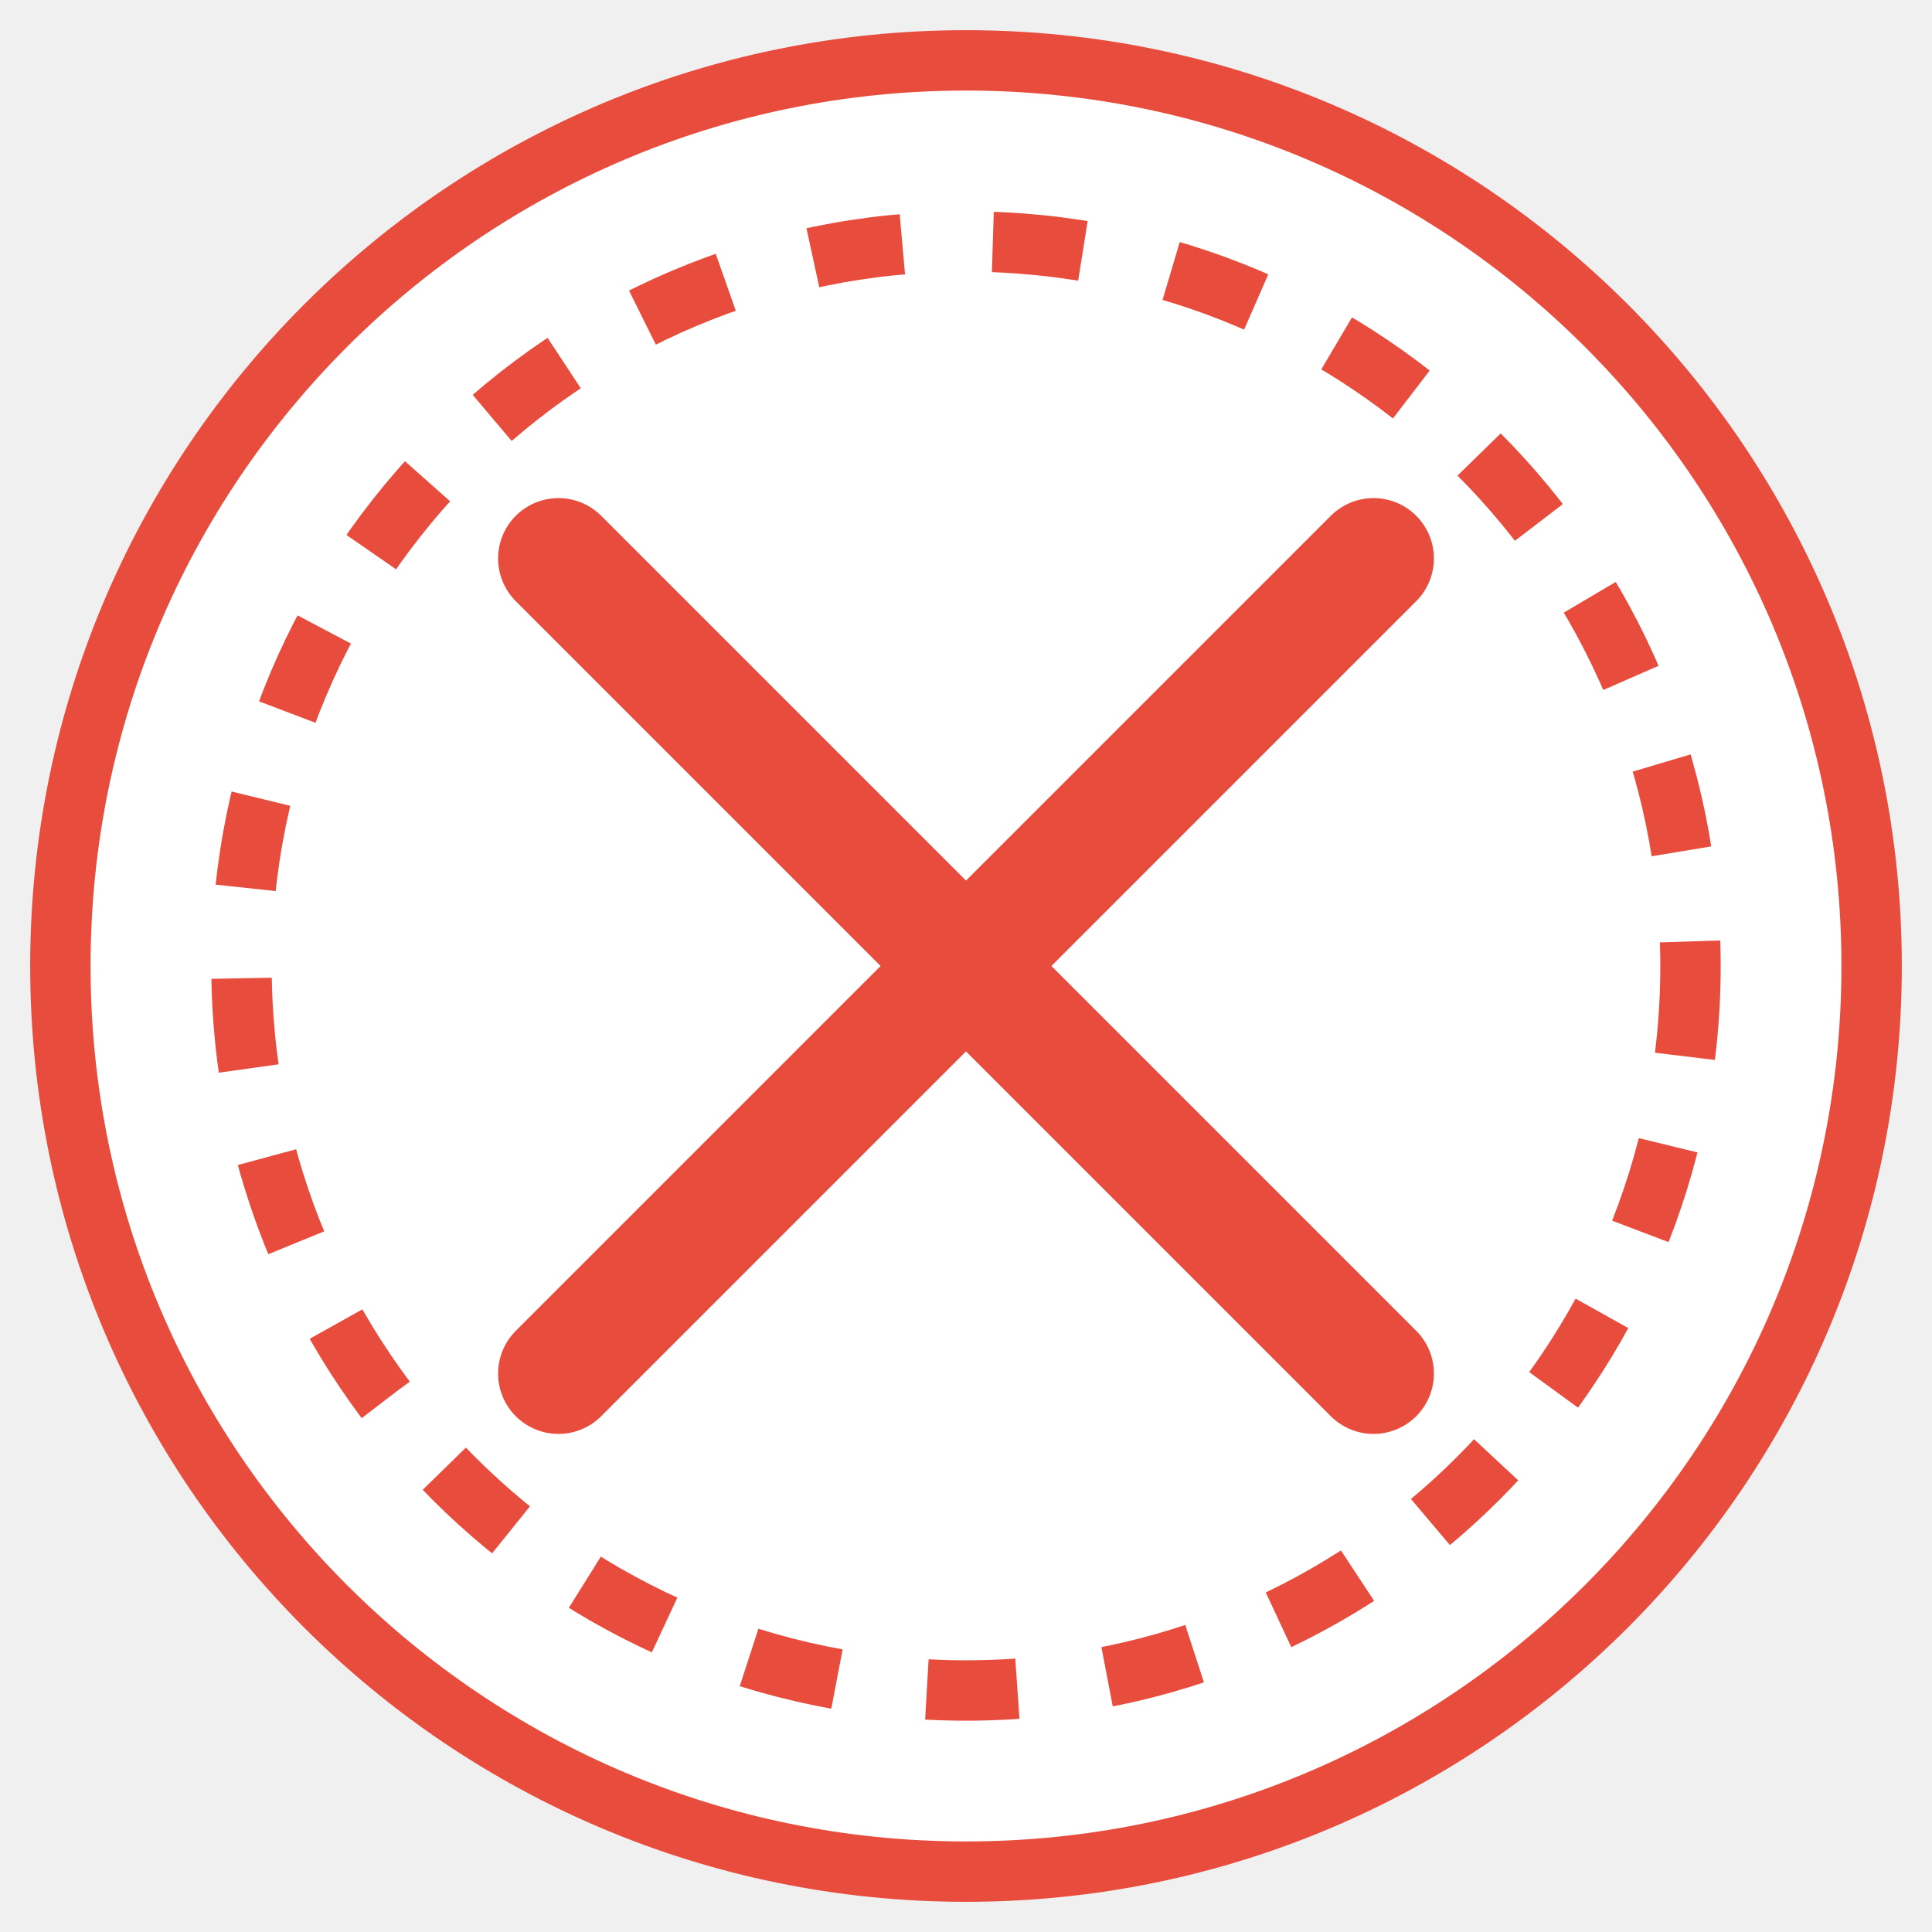
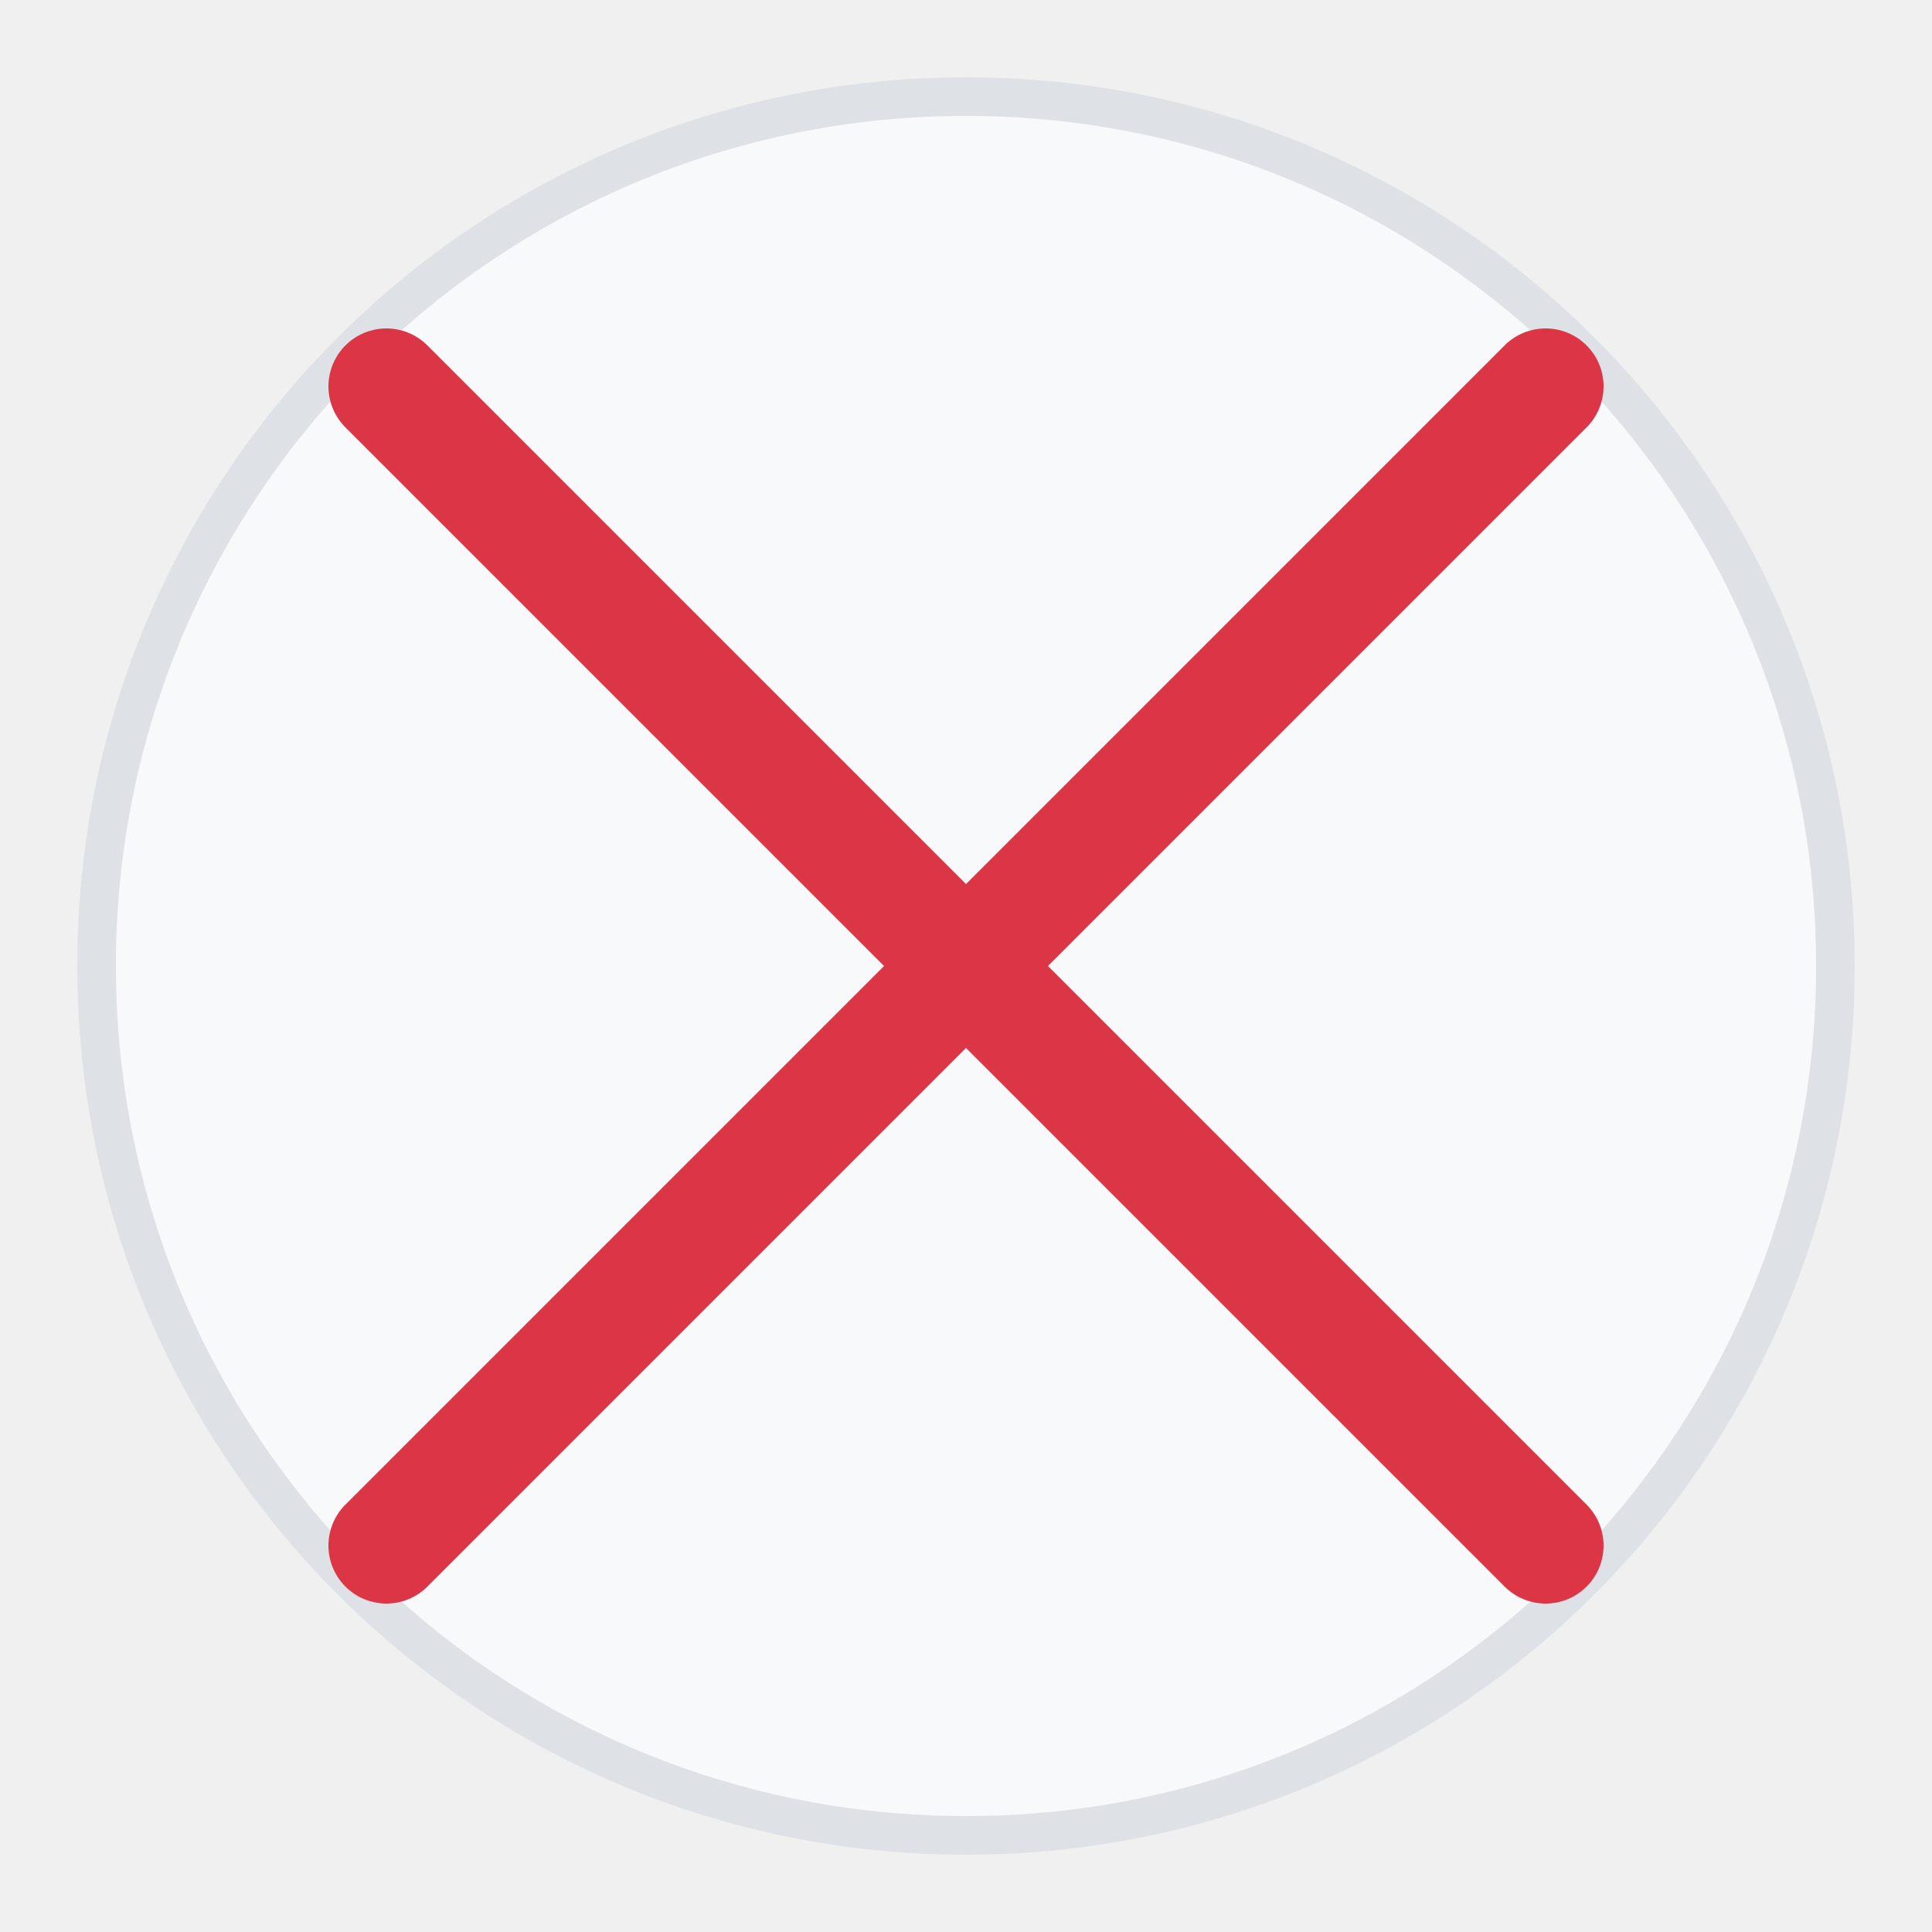
- <svg xmlns="http://www.w3.org/2000/svg" width="64" height="64" viewBox="0 0 64 64">
-   <circle cx="32" cy="32" r="30" fill="#FFFFFF" stroke="#E74C3C" stroke-width="2" />
-   <path d="M45.5 18.5 L18.5 45.5" stroke="#E74C3C" stroke-width="4" stroke-linecap="round" />
-   <path d="M18.5 18.5 L45.5 45.5" stroke="#E74C3C" stroke-width="4" stroke-linecap="round" />
-   <circle cx="32" cy="32" r="24" fill="none" stroke="#E74C3C" stroke-width="2" stroke-dasharray="3,3" />
+ <svg xmlns="http://www.w3.org/2000/svg" viewBox="0 0 100 100" width="100" height="100">
+   <circle cx="50" cy="50" r="45" fill="#f8f9fa" stroke="#dee2e6" stroke-width="2" />
+   <line x1="20" y1="20" x2="80" y2="80" stroke="#dc3545" stroke-width="6" stroke-linecap="round" />
+   <line x1="80" y1="20" x2="20" y2="80" stroke="#dc3545" stroke-width="6" stroke-linecap="round" />
</svg>
